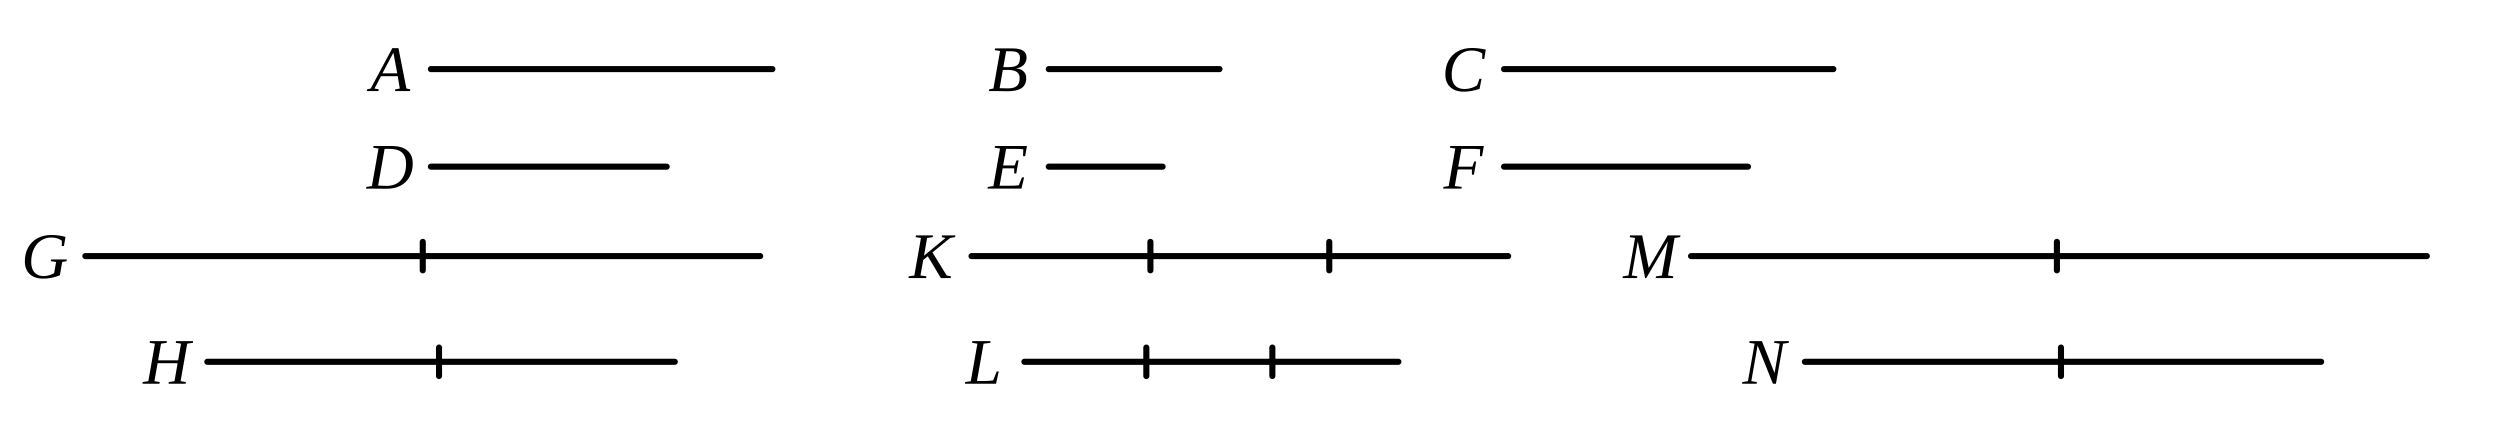
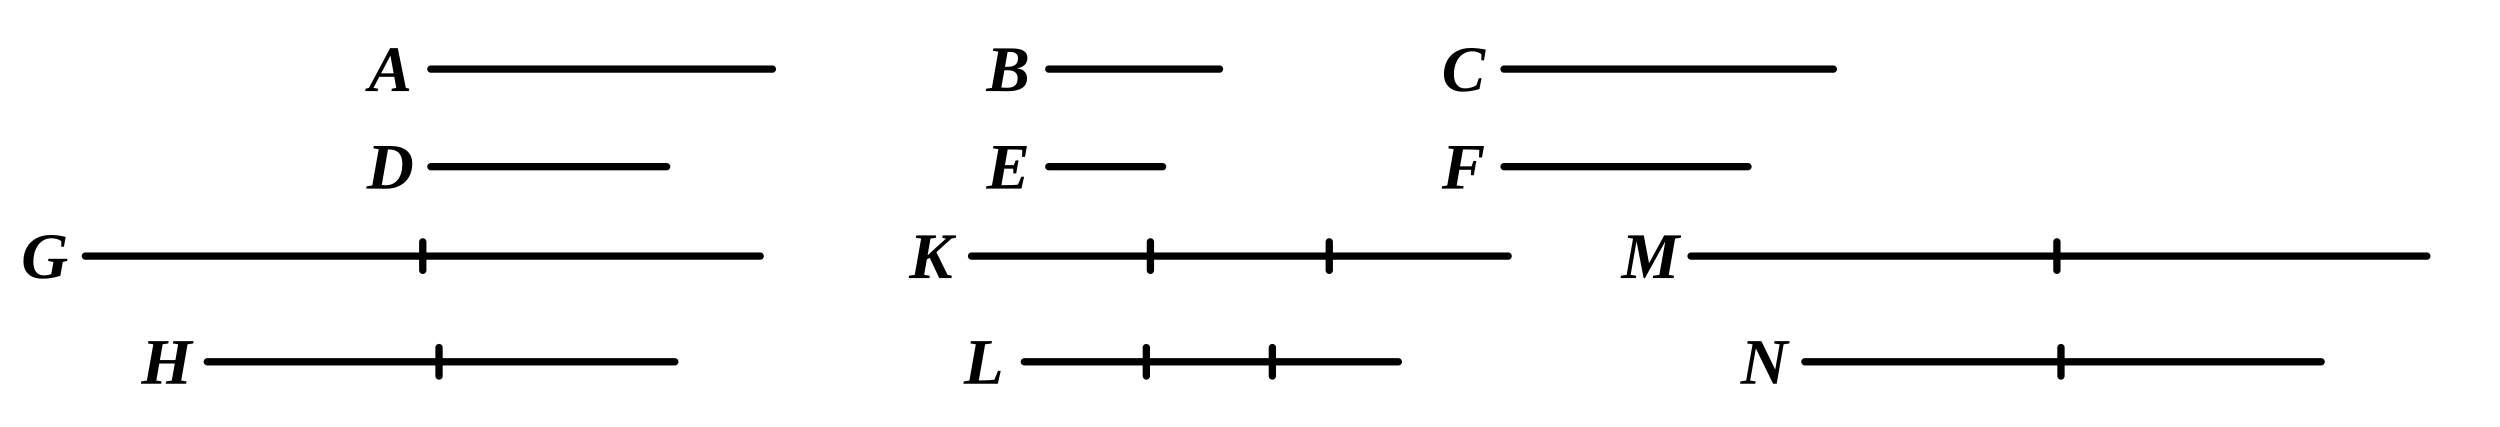
- <svg xmlns="http://www.w3.org/2000/svg" viewBox="0 0 615 105" width="100%" height="100%" class="euclid-diagram">
+ <svg xmlns="http://www.w3.org/2000/svg" viewBox="0 0 615 105" width="615" height="105" class="euclid-graphic" data-graphic-id="0186.g1" data-folio="0186" data-graphic="g1" data-proposition="V.22">
  <style>
-     .euclid-diagram {
-       font-family: "Times New Roman", Times, serif;
-       font-size: 16px;
+     .euclid-graphic {
+       font-family: "Times New Roman", "Georgia", serif;
      font-style: italic;
+       background-color: #ffffff;
    }
-     .geometry {
+     .geom-line {
      stroke: #000000;
-       stroke-width: 1.5;
-       fill: none;
+       stroke-width: 1.8;
      stroke-linecap: round;
      stroke-linejoin: round;
+       fill: none;
+       transition: stroke 0.15s, stroke-width 0.15s;
    }
-     .construction {
-       stroke: #000000;
-       stroke-width: 1.2;
-       stroke-dasharray: 4, 3;
-       fill: none;
-       stroke-linecap: round;
+     .geom-point {
+       fill: #000000;
+       stroke: #ffffff;
+       stroke-width: 1;
+       transition: r 0.15s, fill 0.15s;
    }
-     .point {
-       fill: #000000;
-       stroke: none;
-     }
-     .label {
+     .geom-label {
+       font-size: 16px;
+       font-weight: bold;
      fill: #000000;
      text-anchor: middle;
      dominant-baseline: central;
      user-select: none;
    }
-     .interactive:hover {
-       stroke: #0284c7;
-       stroke-width: 2.5;
+     .geom-overlay {
+       opacity: 0;
+       pointer-events: none;
+       transition: opacity 0.12s ease;
+     }
+     [data-ref]:hover, .highlight, .geom-highlight-active {
+       opacity: 1 !important;
+       stroke: #ef4444 !important;
+       stroke-width: 3.5 !important;
      cursor: pointer;
    }
+     text[data-ref]:hover, text.highlight, text.geom-highlight-active {
+       fill: #ef4444 !important;
+       stroke: none !important;
+     }
+     .geom-point:hover, .geom-point.highlight, circle.geom-point.geom-highlight-active {
+       r: 5.0 !important;
+       fill: #ef4444 !important;
+       stroke: #ffffff !important;
+       stroke-width: 1.5 !important;
+     }
  </style>
-   <rect width="615" height="105" fill="#ffffff" />
-   <line x1="106.00" y1="17.00" x2="190.00" y2="17.00" class="geometry interactive" />
-   <text x="96.00" y="17.00" class="label">A</text>
-   <line x1="106.00" y1="41.00" x2="164.00" y2="41.00" class="geometry interactive" />
-   <text x="96.00" y="41.00" class="label">D</text>
-   <line x1="21.00" y1="63.00" x2="187.00" y2="63.00" class="geometry interactive" />
-   <text x="11.00" y="63.00" class="label">G</text>
-   <line x1="104.00" y1="59.50" x2="104.00" y2="66.50" class="geometry" />
-   <line x1="51.00" y1="89.00" x2="166.00" y2="89.00" class="geometry interactive" />
-   <text x="41.00" y="89.00" class="label">H</text>
-   <line x1="108.00" y1="85.50" x2="108.00" y2="92.50" class="geometry" />
-   <line x1="258.00" y1="17.00" x2="300.00" y2="17.00" class="geometry interactive" />
-   <text x="248.00" y="17.00" class="label">B</text>
-   <line x1="258.00" y1="41.00" x2="286.00" y2="41.00" class="geometry interactive" />
-   <text x="248.00" y="41.00" class="label">E</text>
-   <line x1="239.00" y1="63.00" x2="371.00" y2="63.00" class="geometry interactive" />
-   <text x="229.00" y="63.00" class="label">K</text>
-   <line x1="283.00" y1="59.50" x2="283.00" y2="66.50" class="geometry" />
-   <line x1="327.00" y1="59.50" x2="327.00" y2="66.50" class="geometry" />
-   <line x1="252.00" y1="89.00" x2="344.00" y2="89.00" class="geometry interactive" />
-   <text x="242.00" y="89.00" class="label">L</text>
-   <line x1="282.00" y1="85.50" x2="282.00" y2="92.50" class="geometry" />
-   <line x1="313.00" y1="85.50" x2="313.00" y2="92.50" class="geometry" />
-   <line x1="370.00" y1="17.00" x2="451.00" y2="17.00" class="geometry interactive" />
-   <text x="360.00" y="17.00" class="label">C</text>
-   <line x1="370.00" y1="41.00" x2="430.00" y2="41.00" class="geometry interactive" />
-   <text x="360.00" y="41.00" class="label">F</text>
-   <line x1="416.00" y1="63.00" x2="597.00" y2="63.00" class="geometry interactive" />
-   <text x="406.00" y="63.00" class="label">M</text>
-   <line x1="506.00" y1="59.50" x2="506.00" y2="66.50" class="geometry" />
-   <line x1="444.00" y1="89.00" x2="571.00" y2="89.00" class="geometry interactive" />
-   <text x="434.00" y="89.00" class="label">N</text>
-   <line x1="507.00" y1="85.50" x2="507.00" y2="92.50" class="geometry" />
+   <rect width="100%" height="100%" fill="#ffffff" />
+   <g id="elements">
+     <line x1="104.00" y1="59.50" x2="104.00" y2="66.50" class="geom-line" />
+     <line x1="108.00" y1="85.50" x2="108.00" y2="92.50" class="geom-line" />
+     <line x1="283.00" y1="59.50" x2="283.00" y2="66.50" class="geom-line" />
+     <line x1="327.00" y1="59.50" x2="327.00" y2="66.50" class="geom-line" />
+     <line x1="282.00" y1="85.50" x2="282.00" y2="92.50" class="geom-line" />
+     <line x1="313.00" y1="85.50" x2="313.00" y2="92.50" class="geom-line" />
+     <line x1="506.00" y1="59.50" x2="506.00" y2="66.50" class="geom-line" />
+     <line x1="507.00" y1="85.50" x2="507.00" y2="92.50" class="geom-line" />
+   </g>
+   <g id="graphics">
+     <line id="el-mag-A" data-ref="A" data-aliases="/ A /; / A_1 A_2 /" data-type="segment" x1="106.00" y1="17.00" x2="190.00" y2="17.00" class="geom-line" />
+     <line id="el-mag-D" data-ref="D" data-aliases="/ D /; / D_1 D_2 /" data-type="segment" x1="106.00" y1="41.00" x2="164.00" y2="41.00" class="geom-line" />
+     <line id="el-mag-G" data-ref="G" data-aliases="/ G /; / G_1 G_2 /" data-type="segment" x1="21.00" y1="63.00" x2="187.00" y2="63.00" class="geom-line" />
+     <line id="el-mag-H" data-ref="H" data-aliases="/ H /; / H_1 H_2 /" data-type="segment" x1="51.00" y1="89.00" x2="166.00" y2="89.00" class="geom-line" />
+     <line id="el-mag-B" data-ref="B" data-aliases="/ B /; / B_1 B_2 /" data-type="segment" x1="258.00" y1="17.00" x2="300.00" y2="17.00" class="geom-line" />
+     <line id="el-mag-E" data-ref="E" data-aliases="/ E /; / E_1 E_2 /" data-type="segment" x1="258.00" y1="41.00" x2="286.00" y2="41.00" class="geom-line" />
+     <line id="el-mag-K" data-ref="K" data-aliases="/ K /; / K_1 K_2 /" data-type="segment" x1="239.00" y1="63.00" x2="371.00" y2="63.00" class="geom-line" />
+     <line id="el-mag-L" data-ref="L" data-aliases="/ L /; / L_1 L_2 /" data-type="segment" x1="252.00" y1="89.00" x2="344.00" y2="89.00" class="geom-line" />
+     <line id="el-mag-C" data-ref="C" data-aliases="/ C /; / C_1 C_2 /" data-type="segment" x1="370.00" y1="17.00" x2="451.00" y2="17.00" class="geom-line" />
+     <line id="el-mag-F" data-ref="F" data-aliases="/ F /; / F_1 F_2 /" data-type="segment" x1="370.00" y1="41.00" x2="430.00" y2="41.00" class="geom-line" />
+     <line id="el-mag-M" data-ref="M" data-aliases="/ M /; / M_1 M_2 /" data-type="segment" x1="416.00" y1="63.00" x2="597.00" y2="63.00" class="geom-line" />
+     <line id="el-mag-N" data-ref="N" data-aliases="/ N /; / N_1 N_2 /" data-type="segment" x1="444.00" y1="89.00" x2="571.00" y2="89.00" class="geom-line" />
+   </g>
+   <g id="highlights" style="pointer-events: none;">
+     <line id="hl-mag-A" data-ref="A" data-aliases="/ A /; / A_1 A_2 /" x1="106.00" y1="17.00" x2="190.00" y2="17.00" class="geom-line geom-overlay" />
+     <line id="hl-mag-D" data-ref="D" data-aliases="/ D /; / D_1 D_2 /" x1="106.00" y1="41.00" x2="164.00" y2="41.00" class="geom-line geom-overlay" />
+     <line id="hl-mag-G" data-ref="G" data-aliases="/ G /; / G_1 G_2 /" x1="21.00" y1="63.00" x2="187.00" y2="63.00" class="geom-line geom-overlay" />
+     <line id="hl-mag-H" data-ref="H" data-aliases="/ H /; / H_1 H_2 /" x1="51.00" y1="89.00" x2="166.00" y2="89.00" class="geom-line geom-overlay" />
+     <line id="hl-mag-B" data-ref="B" data-aliases="/ B /; / B_1 B_2 /" x1="258.00" y1="17.00" x2="300.00" y2="17.00" class="geom-line geom-overlay" />
+     <line id="hl-mag-E" data-ref="E" data-aliases="/ E /; / E_1 E_2 /" x1="258.00" y1="41.00" x2="286.00" y2="41.00" class="geom-line geom-overlay" />
+     <line id="hl-mag-K" data-ref="K" data-aliases="/ K /; / K_1 K_2 /" x1="239.00" y1="63.00" x2="371.00" y2="63.00" class="geom-line geom-overlay" />
+     <line id="hl-mag-L" data-ref="L" data-aliases="/ L /; / L_1 L_2 /" x1="252.00" y1="89.00" x2="344.00" y2="89.00" class="geom-line geom-overlay" />
+     <line id="hl-mag-C" data-ref="C" data-aliases="/ C /; / C_1 C_2 /" x1="370.00" y1="17.00" x2="451.00" y2="17.00" class="geom-line geom-overlay" />
+     <line id="hl-mag-F" data-ref="F" data-aliases="/ F /; / F_1 F_2 /" x1="370.00" y1="41.00" x2="430.00" y2="41.00" class="geom-line geom-overlay" />
+     <line id="hl-mag-M" data-ref="M" data-aliases="/ M /; / M_1 M_2 /" x1="416.00" y1="63.00" x2="597.00" y2="63.00" class="geom-line geom-overlay" />
+     <line id="hl-mag-N" data-ref="N" data-aliases="/ N /; / N_1 N_2 /" x1="444.00" y1="89.00" x2="571.00" y2="89.00" class="geom-line geom-overlay" />
+   </g>
+   <g id="points">
+     <circle id="el-pt-A1" data-ref="A_1" data-type="point" cx="106.00" cy="17.00" r="2.0" class="geom-point geom-overlay" />
+     <circle id="el-pt-A2" data-ref="A_2" data-type="point" cx="190.00" cy="17.00" r="2.0" class="geom-point geom-overlay" />
+     <circle id="el-pt-D1" data-ref="D_1" data-type="point" cx="106.00" cy="41.00" r="2.0" class="geom-point geom-overlay" />
+     <circle id="el-pt-D2" data-ref="D_2" data-type="point" cx="164.00" cy="41.00" r="2.0" class="geom-point geom-overlay" />
+     <circle id="el-pt-G1" data-ref="G_1" data-type="point" cx="21.00" cy="63.00" r="2.0" class="geom-point geom-overlay" />
+     <circle id="el-pt-G2" data-ref="G_2" data-type="point" cx="187.00" cy="63.00" r="2.0" class="geom-point geom-overlay" />
+     <circle id="el-pt-H1" data-ref="H_1" data-type="point" cx="51.00" cy="89.00" r="2.0" class="geom-point geom-overlay" />
+     <circle id="el-pt-H2" data-ref="H_2" data-type="point" cx="166.00" cy="89.00" r="2.0" class="geom-point geom-overlay" />
+     <circle id="el-pt-B1" data-ref="B_1" data-type="point" cx="258.00" cy="17.00" r="2.0" class="geom-point geom-overlay" />
+     <circle id="el-pt-B2" data-ref="B_2" data-type="point" cx="300.00" cy="17.00" r="2.0" class="geom-point geom-overlay" />
+     <circle id="el-pt-E1" data-ref="E_1" data-type="point" cx="258.00" cy="41.00" r="2.0" class="geom-point geom-overlay" />
+     <circle id="el-pt-E2" data-ref="E_2" data-type="point" cx="286.00" cy="41.00" r="2.0" class="geom-point geom-overlay" />
+     <circle id="el-pt-K1" data-ref="K_1" data-type="point" cx="239.00" cy="63.00" r="2.0" class="geom-point geom-overlay" />
+     <circle id="el-pt-K2" data-ref="K_2" data-type="point" cx="371.00" cy="63.00" r="2.0" class="geom-point geom-overlay" />
+     <circle id="el-pt-L1" data-ref="L_1" data-type="point" cx="252.00" cy="89.00" r="2.0" class="geom-point geom-overlay" />
+     <circle id="el-pt-L2" data-ref="L_2" data-type="point" cx="344.00" cy="89.00" r="2.0" class="geom-point geom-overlay" />
+     <circle id="el-pt-C1" data-ref="C_1" data-type="point" cx="370.00" cy="17.00" r="2.0" class="geom-point geom-overlay" />
+     <circle id="el-pt-C2" data-ref="C_2" data-type="point" cx="451.00" cy="17.00" r="2.0" class="geom-point geom-overlay" />
+     <circle id="el-pt-F1" data-ref="F_1" data-type="point" cx="370.00" cy="41.00" r="2.0" class="geom-point geom-overlay" />
+     <circle id="el-pt-F2" data-ref="F_2" data-type="point" cx="430.00" cy="41.00" r="2.0" class="geom-point geom-overlay" />
+     <circle id="el-pt-M1" data-ref="M_1" data-type="point" cx="416.00" cy="63.00" r="2.0" class="geom-point geom-overlay" />
+     <circle id="el-pt-M2" data-ref="M_2" data-type="point" cx="597.00" cy="63.00" r="2.0" class="geom-point geom-overlay" />
+     <circle id="el-pt-N1" data-ref="N_1" data-type="point" cx="444.00" cy="89.00" r="2.0" class="geom-point geom-overlay" />
+     <circle id="el-pt-N2" data-ref="N_2" data-type="point" cx="571.00" cy="89.00" r="2.0" class="geom-point geom-overlay" />
+   </g>
+   <g id="labels">
+     <text id="lbl-A" data-ref="A" x="96.00" y="17.00" class="geom-label">A</text>
+     <text id="lbl-D" data-ref="D" x="96.00" y="41.00" class="geom-label">D</text>
+     <text id="lbl-G" data-ref="G" x="11.00" y="63.00" class="geom-label">G</text>
+     <text id="lbl-H" data-ref="H" x="41.00" y="89.00" class="geom-label">H</text>
+     <text id="lbl-B" data-ref="B" x="248.00" y="17.00" class="geom-label">B</text>
+     <text id="lbl-E" data-ref="E" x="248.00" y="41.00" class="geom-label">E</text>
+     <text id="lbl-K" data-ref="K" x="229.00" y="63.00" class="geom-label">K</text>
+     <text id="lbl-L" data-ref="L" x="242.00" y="89.00" class="geom-label">L</text>
+     <text id="lbl-C" data-ref="C" x="360.00" y="17.00" class="geom-label">C</text>
+     <text id="lbl-F" data-ref="F" x="360.00" y="41.00" class="geom-label">F</text>
+     <text id="lbl-M" data-ref="M" x="406.00" y="63.00" class="geom-label">M</text>
+     <text id="lbl-N" data-ref="N" x="434.00" y="89.00" class="geom-label">N</text>
+   </g>
</svg>
